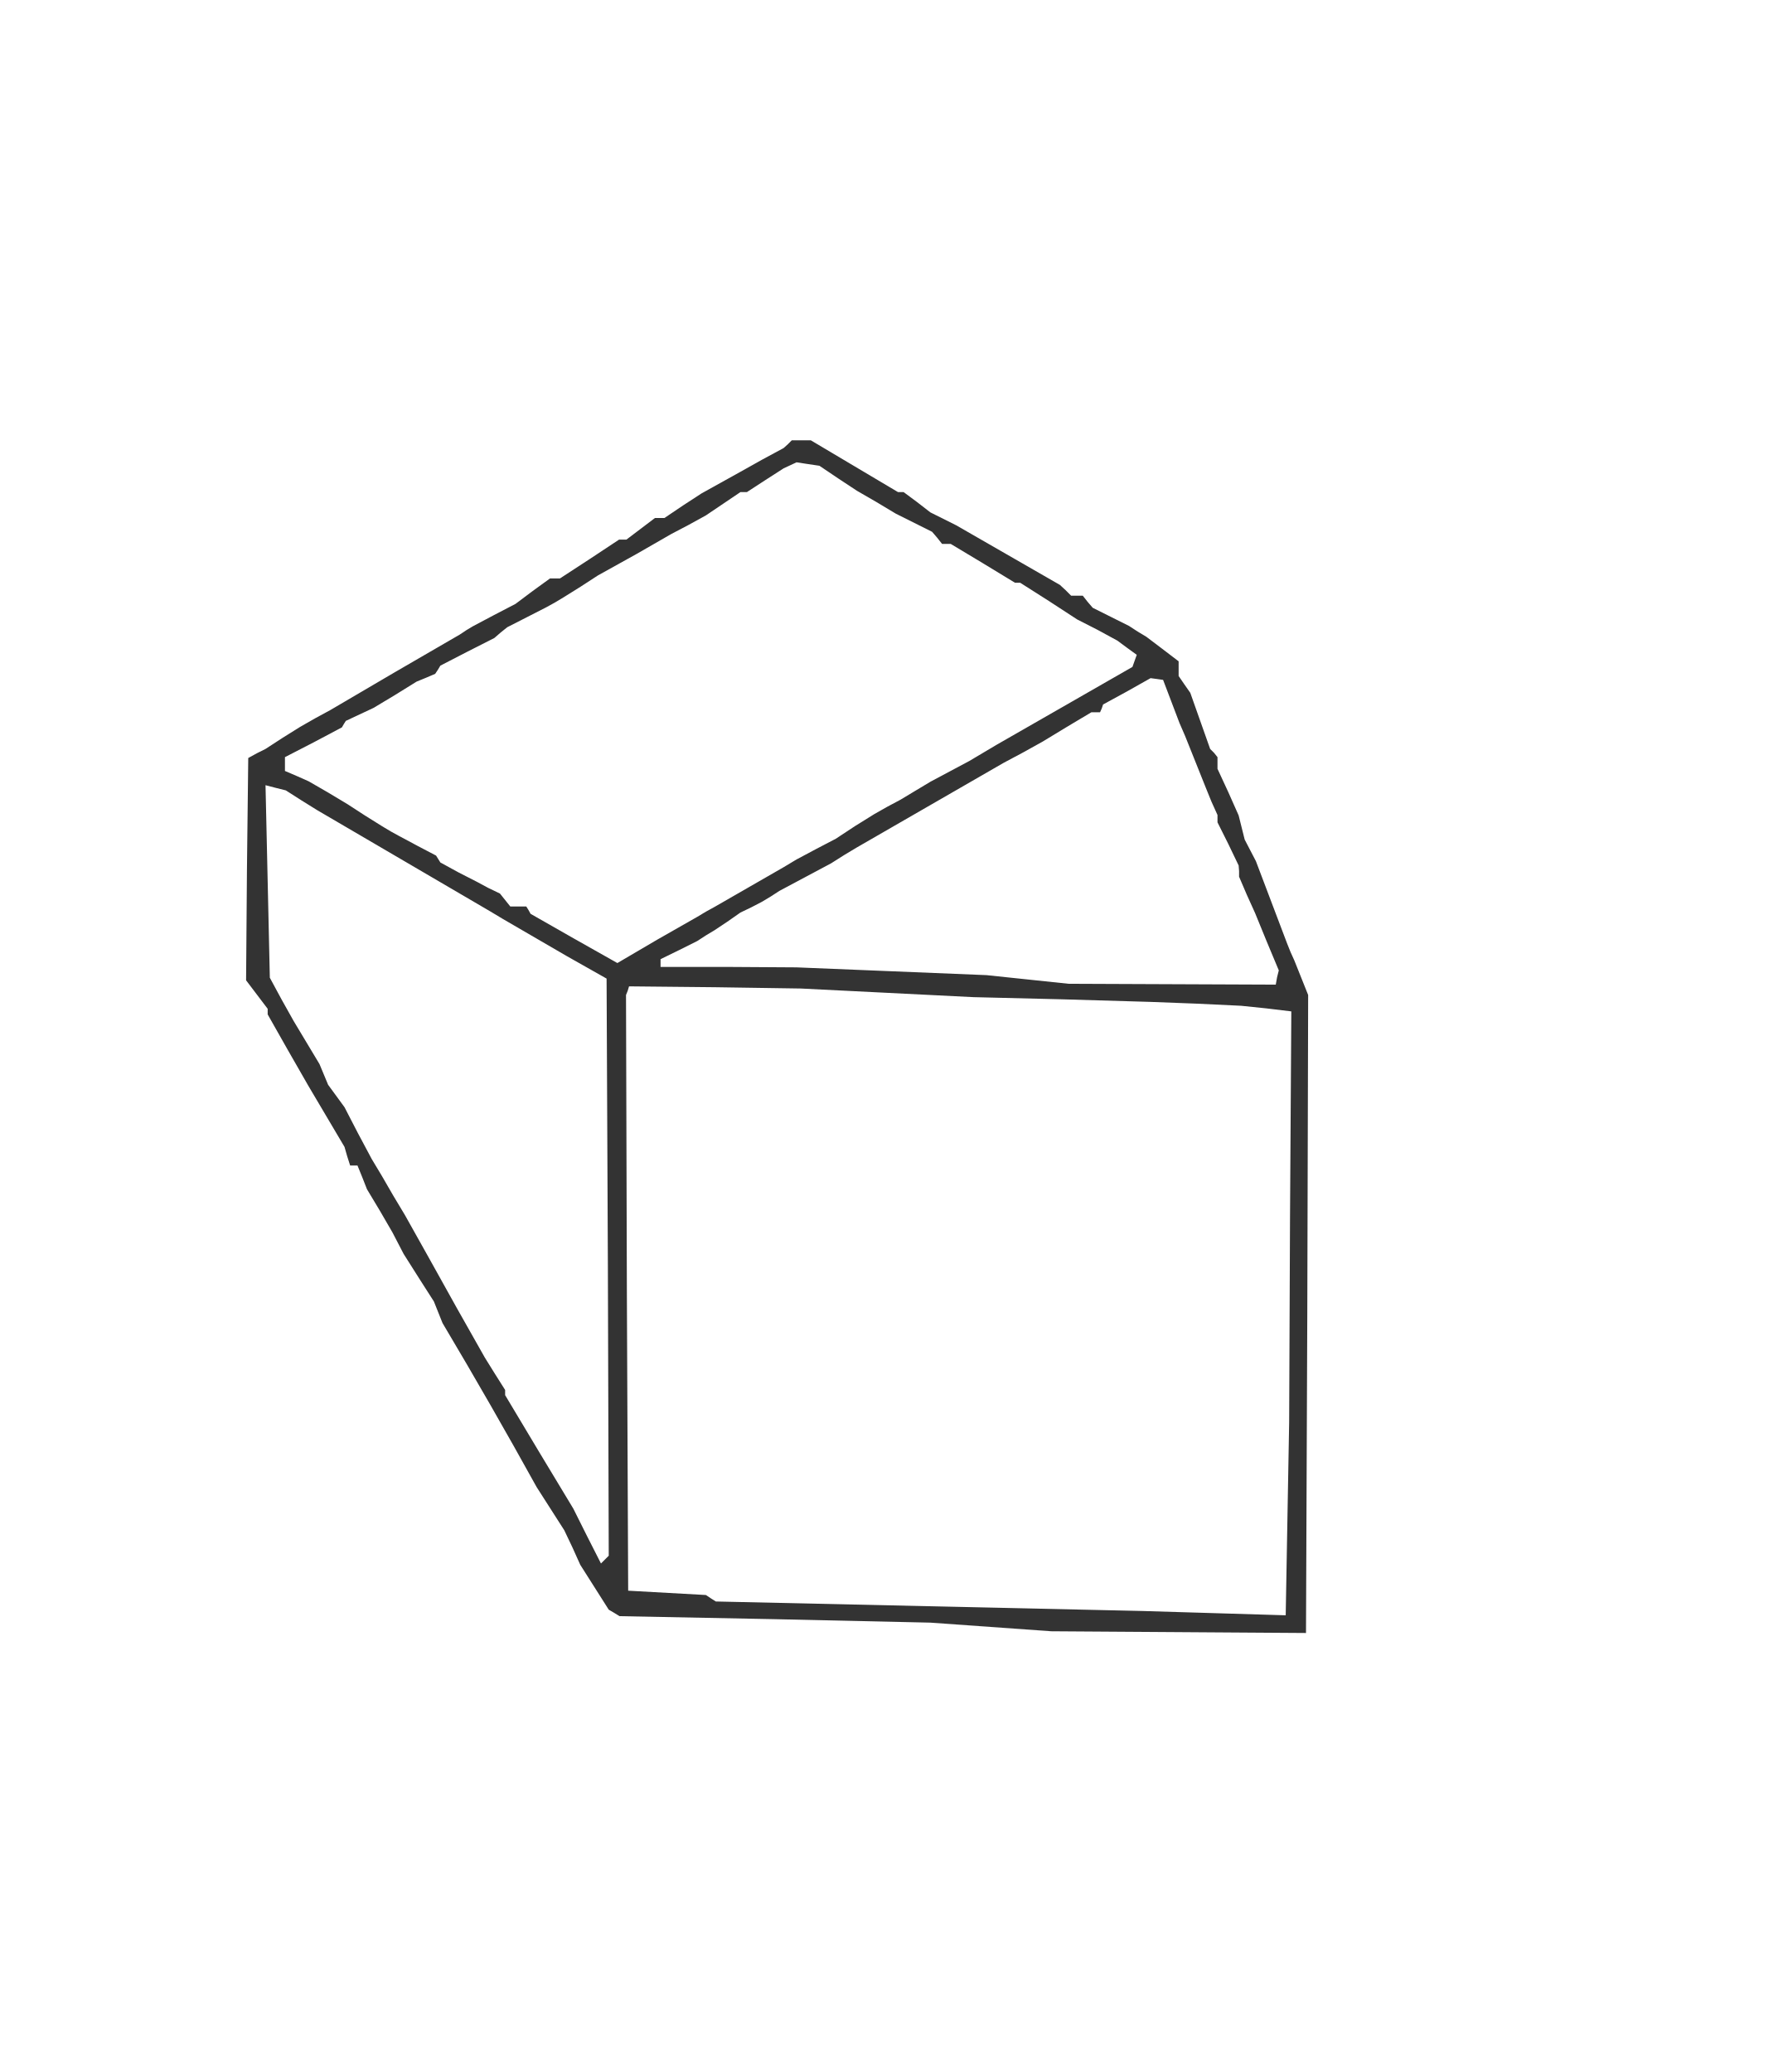
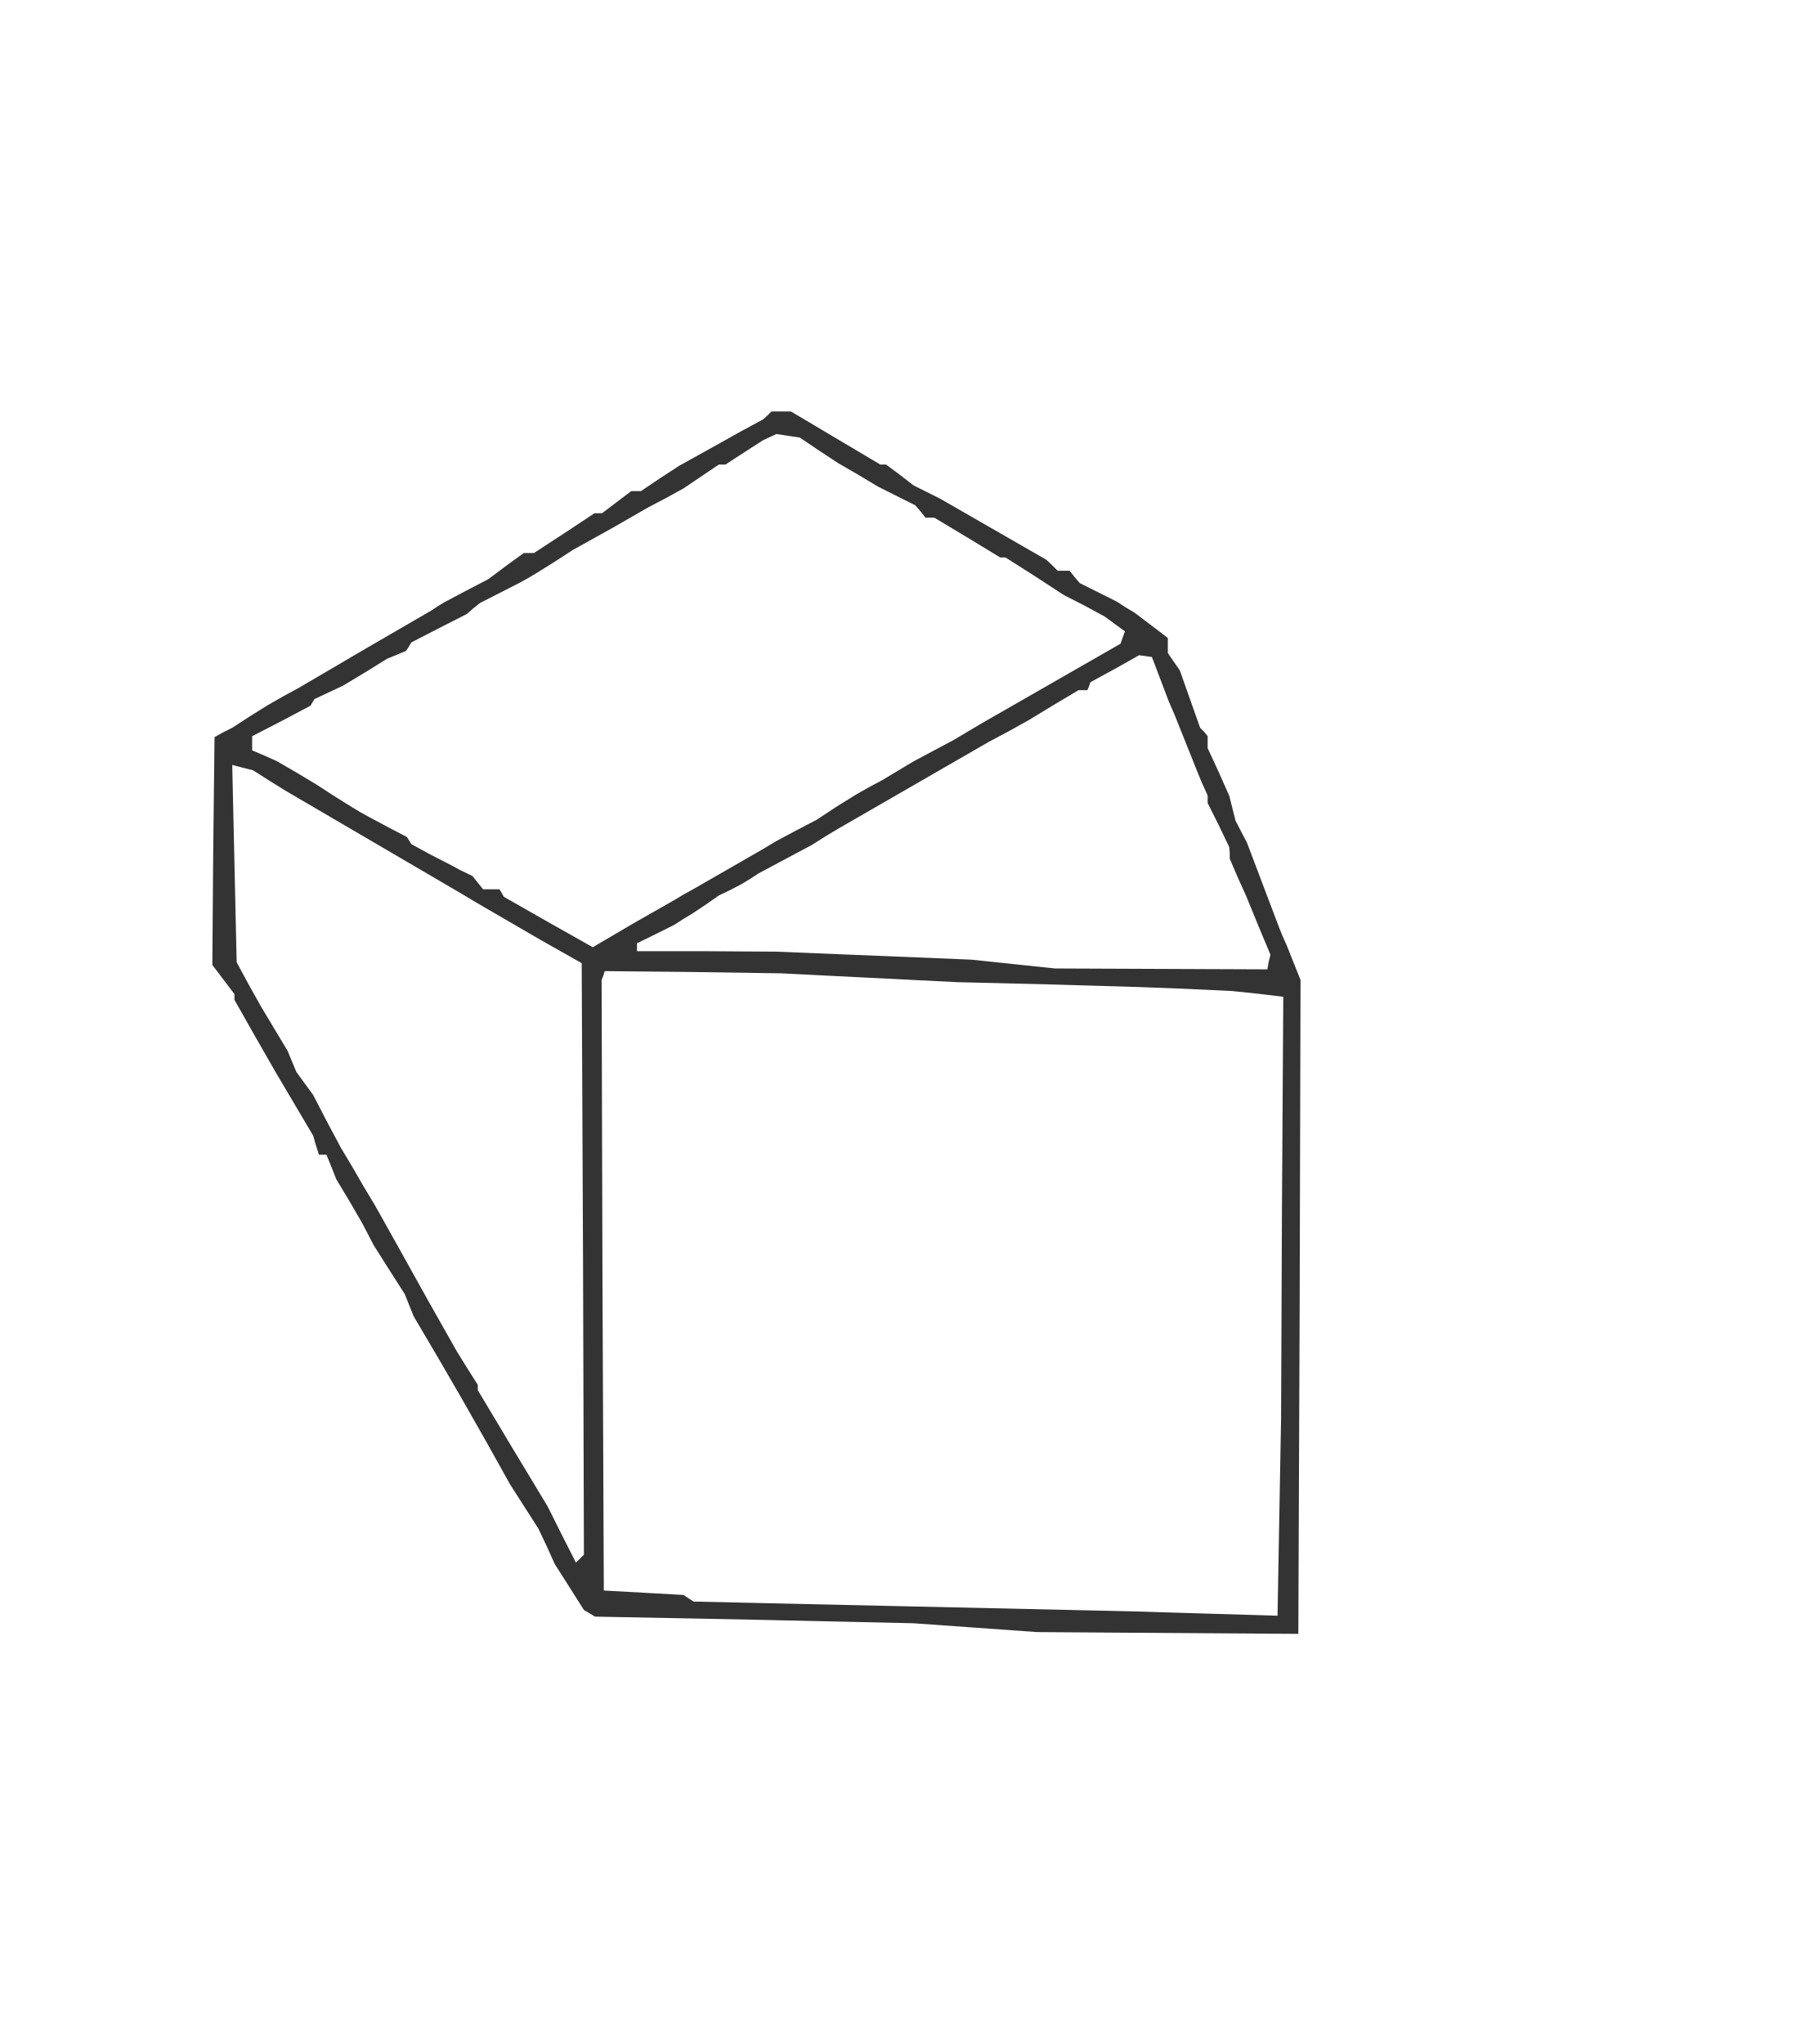
- <svg xmlns="http://www.w3.org/2000/svg" version="1.0" width="414" height="480" viewBox="0 0 414 480" preserveAspectRatio="xMidYMid meet">
-   <g transform="translate(0,480) scale(0.1,-0.1)" fill="#333" stroke="none">
-     <path d="M1825 3771 l-10 -9 -50 -27 -50 -28 -45 -25 -45 -25 -43 -28 -43 -29 -11 0 -11 0 -33 -25 -33 -25 -8 0 -9 0 -68 -45 -69 -45 -12 0 -11 0 -40 -29 -40 -30 -50 -26 -49 -26 -15 -9 -15 -10 -150 -87 -150 -88 -35 -19 -35 -20 -40 -25 -40 -26 -20 -10 -20 -11 -3 -257 -2 -258 25 -33 25 -33 0 -7 0 -6 47 -83 47 -82 42 -71 42 -71 6 -21 7 -22 9 0 8 0 11 -27 11 -28 30 -50 29 -50 13 -25 13 -25 19 -30 19 -30 16 -25 16 -25 10 -25 10 -25 56 -95 55 -95 54 -95 53 -95 32 -50 32 -50 19 -40 18 -40 33 -52 33 -52 12 -7 13 -8 360 -7 360 -8 140 -10 140 -10 295 -2 295 -2 3 739 2 739 -16 40 -16 40 -9 20 -8 20 -36 95 -36 95 -13 25 -13 25 -7 28 -7 28 -24 54 -25 54 0 13 0 14 -8 10 -9 9 -23 65 -23 65 -14 20 -13 19 0 17 0 17 -38 29 -37 28 -20 12 -20 13 -42 21 -42 21 -12 14 -11 14 -14 0 -13 0 -13 13 -13 12 -120 69 -120 69 -30 15 -30 15 -31 24 -31 23 -6 0 -7 0 -101 60 -101 60 -22 0 -22 0 -9 -9z m116 -79 l44 -29 45 -26 45 -27 42 -21 42 -21 12 -14 11 -14 10 0 10 0 75 -45 74 -45 6 0 6 0 66 -42 66 -43 47 -24 46 -25 23 -17 22 -16 -5 -14 -5 -14 -157 -90 -157 -90 -32 -19 -32 -19 -45 -24 -45 -24 -35 -21 -35 -21 -30 -16 -30 -17 -45 -28 -44 -29 -46 -24 -45 -24 -15 -9 -15 -9 -80 -46 -80 -46 -20 -11 -20 -12 -93 -53 -92 -54 -101 57 -100 57 -5 9 -5 8 -18 0 -19 0 -12 15 -12 15 -27 13 -26 14 -43 22 -42 23 -5 8 -5 8 -42 22 -43 23 -20 11 -20 12 -40 25 -40 26 -45 27 -45 26 -27 12 -28 12 0 16 0 16 66 34 66 35 4 7 5 8 32 15 32 15 50 30 50 31 22 9 21 9 6 9 6 10 62 32 63 32 15 13 15 12 45 23 45 23 20 11 20 12 40 25 40 26 45 25 45 25 40 23 40 23 40 21 40 22 40 27 40 27 8 0 7 0 43 28 42 27 15 7 15 7 26 -4 27 -4 43 -29z m772 -517 l19 -50 13 -30 12 -30 18 -45 18 -45 13 -32 14 -31 0 -9 0 -8 25 -50 24 -50 1 -13 0 -13 18 -42 19 -42 27 -66 28 -67 -4 -16 -3 -17 -240 1 -240 1 -95 10 -95 10 -220 9 -220 9 -157 1 -158 0 0 9 0 9 43 21 42 21 20 13 20 12 30 20 30 21 25 12 25 13 20 12 20 13 60 32 60 32 30 19 30 18 170 98 170 98 45 24 45 25 56 34 57 34 10 0 10 0 4 9 3 9 55 30 55 31 15 -2 14 -2 19 -50z m-2015 -229 l37 -23 200 -117 200 -117 15 -9 15 -9 74 -43 74 -43 46 -26 46 -26 3 -668 2 -669 -9 -9 -9 -9 -32 63 -32 64 -79 131 -79 132 0 6 0 6 -24 38 -23 37 -65 115 -64 115 -28 50 -28 50 -27 45 -26 45 -12 20 -12 20 -32 60 -31 60 -19 26 -19 26 -10 24 -10 24 -30 50 -30 50 -28 50 -27 50 -5 223 -5 223 23 -6 24 -6 36 -23z m1357 -446 l200 -10 205 -5 205 -6 105 -4 105 -5 58 -6 58 -7 -3 -476 -2 -476 -4 -223 -4 -224 -166 5 -167 5 -493 11 -494 11 -11 7 -12 8 -90 5 -90 5 -3 690 -2 690 4 10 3 10 199 -2 199 -3 200 -10z" />
+ <svg xmlns="http://www.w3.org/2000/svg" version="1.0" width="408" height="462" viewBox="0 0 408 462" preserveAspectRatio="xMidYMid meet">
+   <g transform="translate(0,462) scale(0.1,-0.1)" fill="#333" stroke="none">
+     <path d="M1735 3681 l-10 -9 -50 -27 -50 -28 -45 -25 -45 -25 -43 -28 -43 -29 -11 0 -11 0 -33 -25 -33 -25 -8 0 -9 0 -68 -45 -69 -45 -12 0 -11 0 -40 -29 -40 -30 -50 -26 -49 -26 -15 -9 -15 -10 -150 -87 -150 -88 -35 -19 -35 -20 -40 -25 -40 -26 -20 -10 -20 -11 -3 -257 -2 -258 25 -33 25 -33 0 -7 0 -6 47 -83 47 -82 42 -71 42 -71 6 -21 7 -22 9 0 8 0 11 -27 11 -28 30 -50 29 -50 13 -25 13 -25 19 -30 19 -30 16 -25 16 -25 10 -25 10 -25 56 -95 55 -95 54 -95 53 -95 32 -50 32 -50 19 -40 18 -40 33 -52 33 -52 12 -7 13 -8 360 -7 360 -8 140 -10 140 -10 295 -2 295 -2 3 739 2 739 -16 40 -16 40 -9 20 -8 20 -36 95 -36 95 -13 25 -13 25 -7 28 -7 28 -24 54 -25 54 0 13 0 14 -8 10 -9 9 -23 65 -23 65 -14 20 -13 19 0 17 0 17 -38 29 -37 28 -20 12 -20 13 -42 21 -42 21 -12 14 -11 14 -14 0 -13 0 -13 13 -13 12 -120 69 -120 69 -30 15 -30 15 -31 24 -31 23 -6 0 -7 0 -101 60 -101 60 -22 0 -22 0 -9 -9z m116 -79 l44 -29 45 -26 45 -27 42 -21 42 -21 12 -14 11 -14 10 0 10 0 75 -45 74 -45 6 0 6 0 66 -42 66 -43 47 -24 46 -25 23 -17 22 -16 -5 -14 -5 -14 -157 -90 -157 -90 -32 -19 -32 -19 -45 -24 -45 -24 -35 -21 -35 -21 -30 -16 -30 -17 -45 -28 -44 -29 -46 -24 -45 -24 -15 -9 -15 -9 -80 -46 -80 -46 -20 -11 -20 -12 -93 -53 -92 -54 -101 57 -100 57 -5 9 -5 8 -18 0 -19 0 -12 15 -12 15 -27 13 -26 14 -43 22 -42 23 -5 8 -5 8 -42 22 -43 23 -20 11 -20 12 -40 25 -40 26 -45 27 -45 26 -27 12 -28 12 0 16 0 16 66 34 66 35 4 7 5 8 32 15 32 15 50 30 50 31 22 9 21 9 6 9 6 10 62 32 63 32 15 13 15 12 45 23 45 23 20 11 20 12 40 25 40 26 45 25 45 25 40 23 40 23 40 21 40 22 40 27 40 27 8 0 7 0 43 28 42 27 15 7 15 7 26 -4 27 -4 43 -29z m772 -517 l19 -50 13 -30 12 -30 18 -45 18 -45 13 -32 14 -31 0 -9 0 -8 25 -50 24 -50 1 -13 0 -13 18 -42 19 -42 27 -66 28 -67 -4 -16 -3 -17 -240 1 -240 1 -95 10 -95 10 -220 9 -220 9 -157 1 -158 0 0 9 0 9 43 21 42 21 20 13 20 12 30 20 30 21 25 12 25 13 20 12 20 13 60 32 60 32 30 19 30 18 170 98 170 98 45 24 45 25 56 34 57 34 10 0 10 0 4 9 3 9 55 30 55 31 15 -2 14 -2 19 -50z m-2015 -229 l37 -23 200 -117 200 -117 15 -9 15 -9 74 -43 74 -43 46 -26 46 -26 3 -668 2 -669 -9 -9 -9 -9 -32 63 -32 64 -79 131 -79 132 0 6 0 6 -24 38 -23 37 -65 115 -64 115 -28 50 -28 50 -27 45 -26 45 -12 20 -12 20 -32 60 -31 60 -19 26 -19 26 -10 24 -10 24 -30 50 -30 50 -28 50 -27 50 -5 223 -5 223 23 -6 24 -6 36 -23z m1357 -446 l200 -10 205 -5 205 -6 105 -4 105 -5 58 -6 58 -7 -3 -476 -2 -476 -4 -223 -4 -224 -166 5 -167 5 -493 11 -494 11 -11 7 -12 8 -90 5 -90 5 -3 690 -2 690 4 10 3 10 199 -2 199 -3 200 -10z" />
  </g>
</svg>
